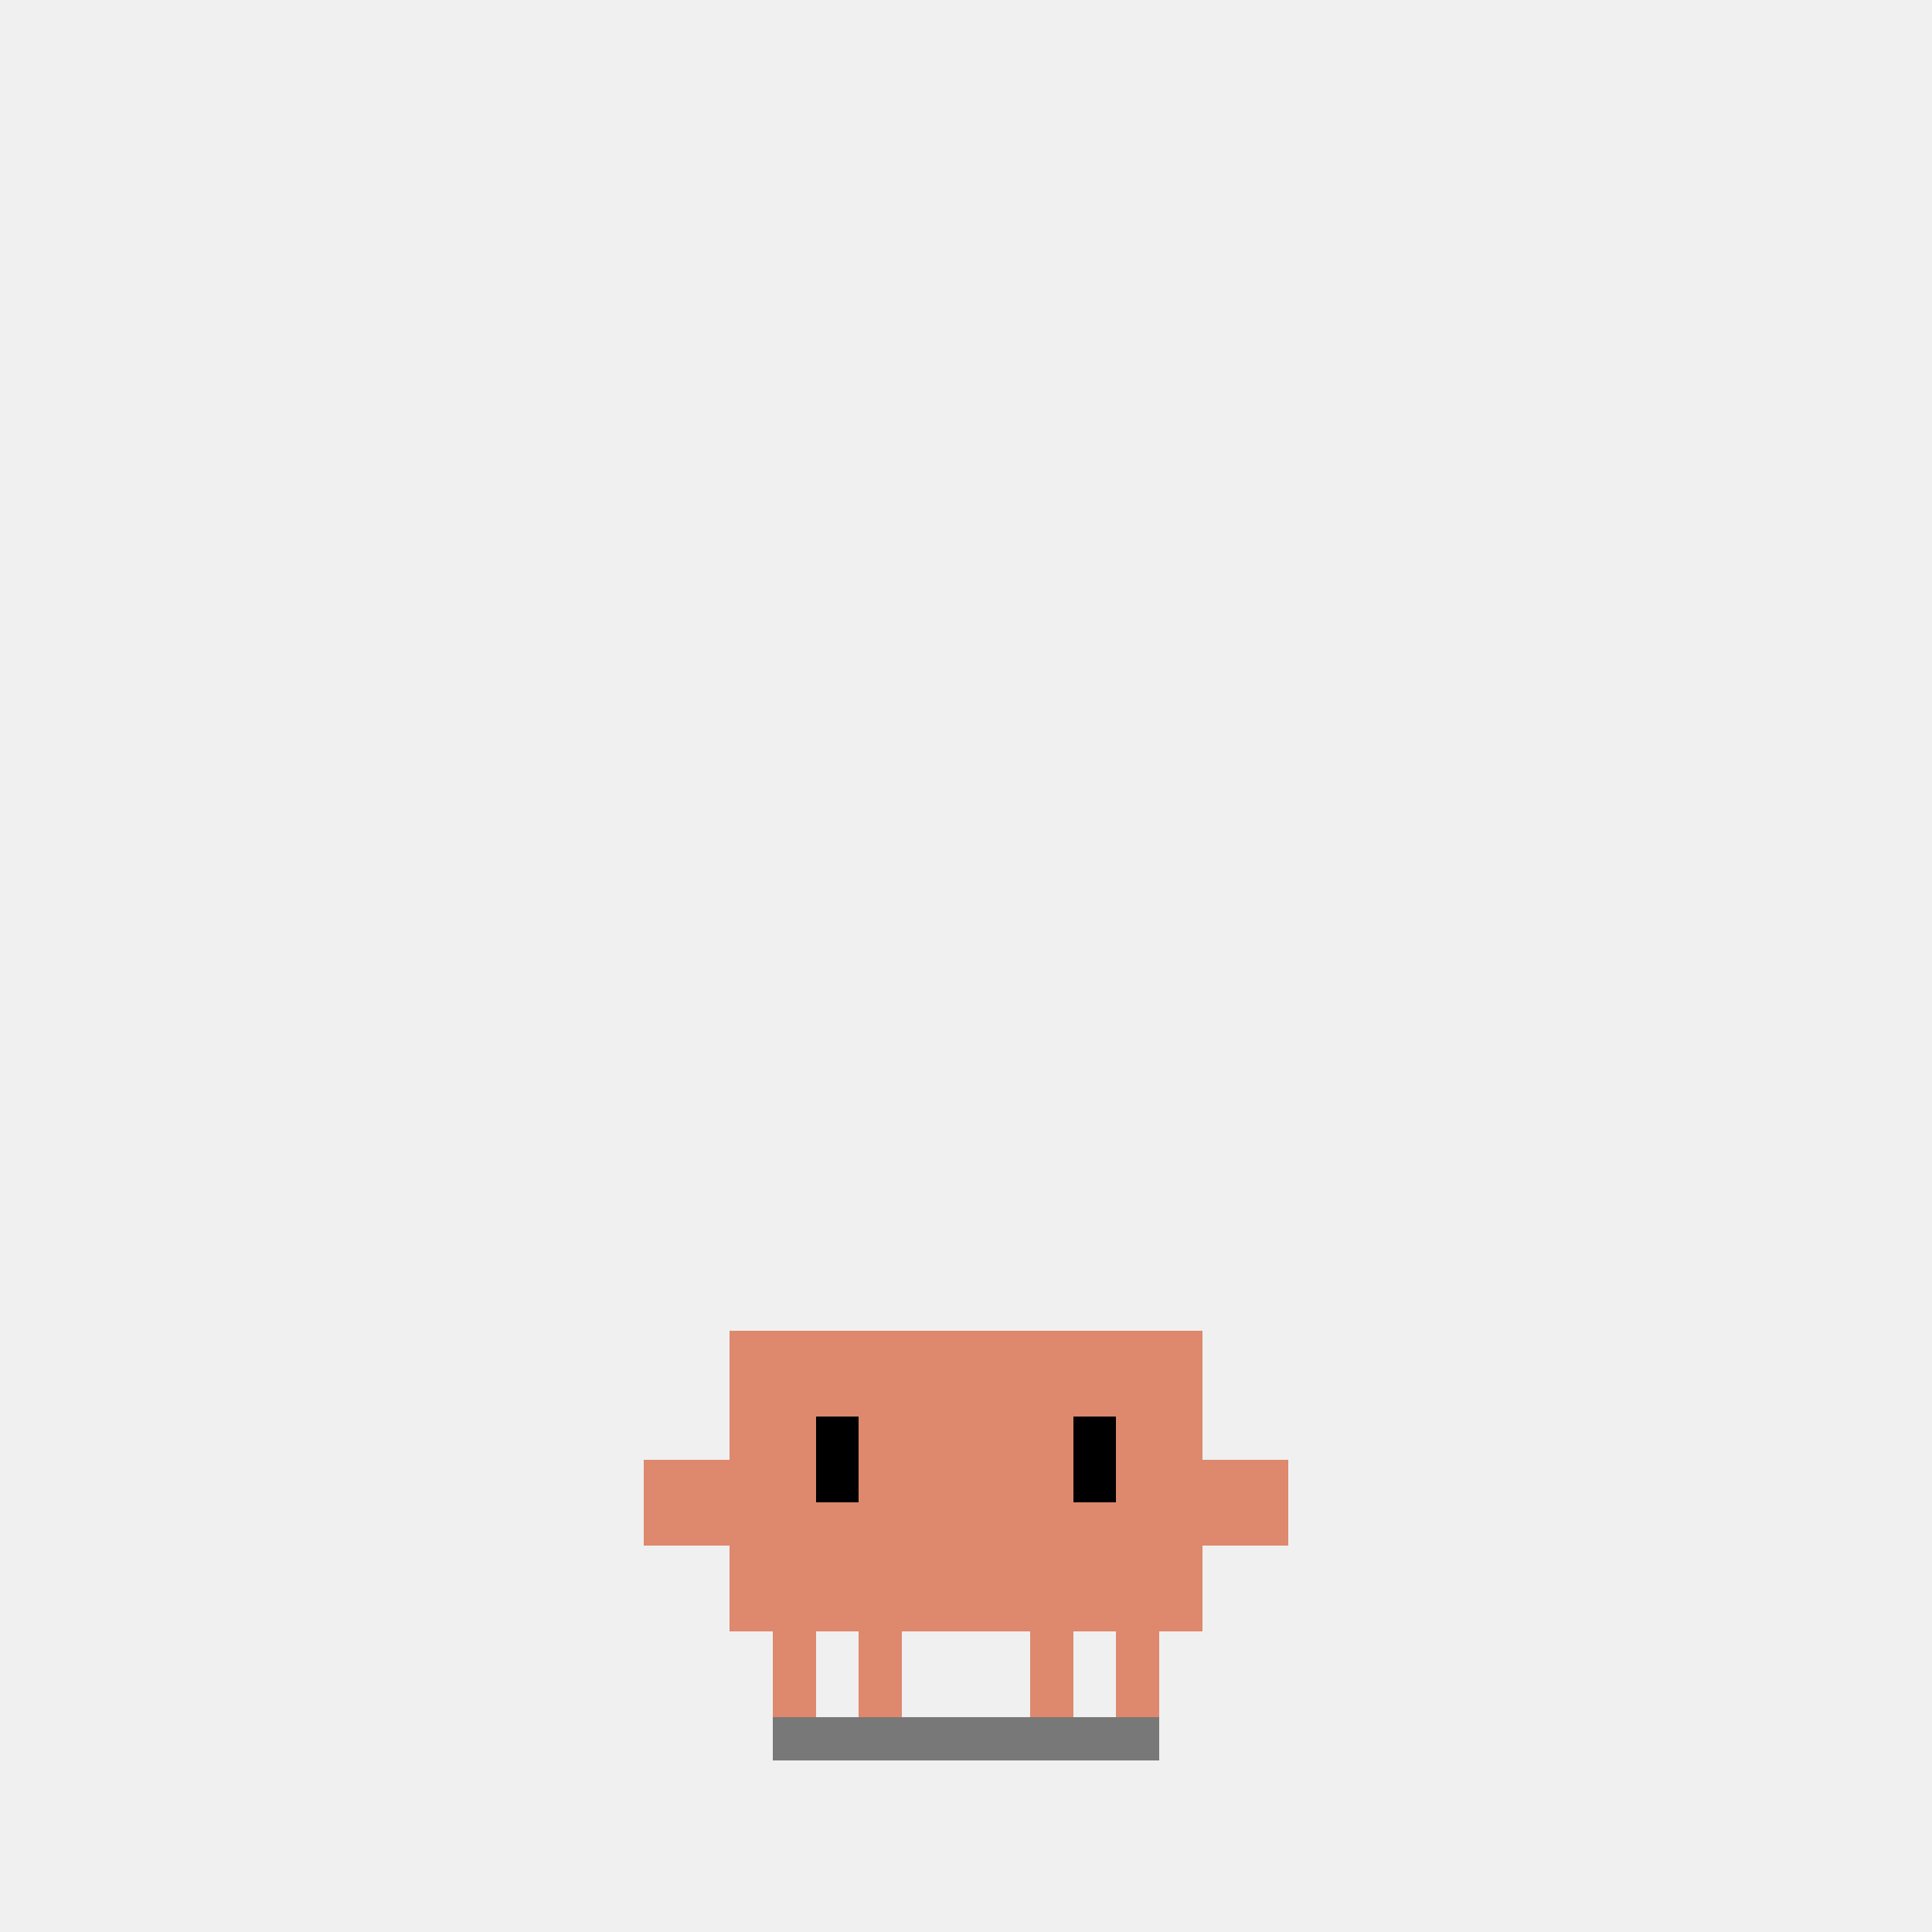
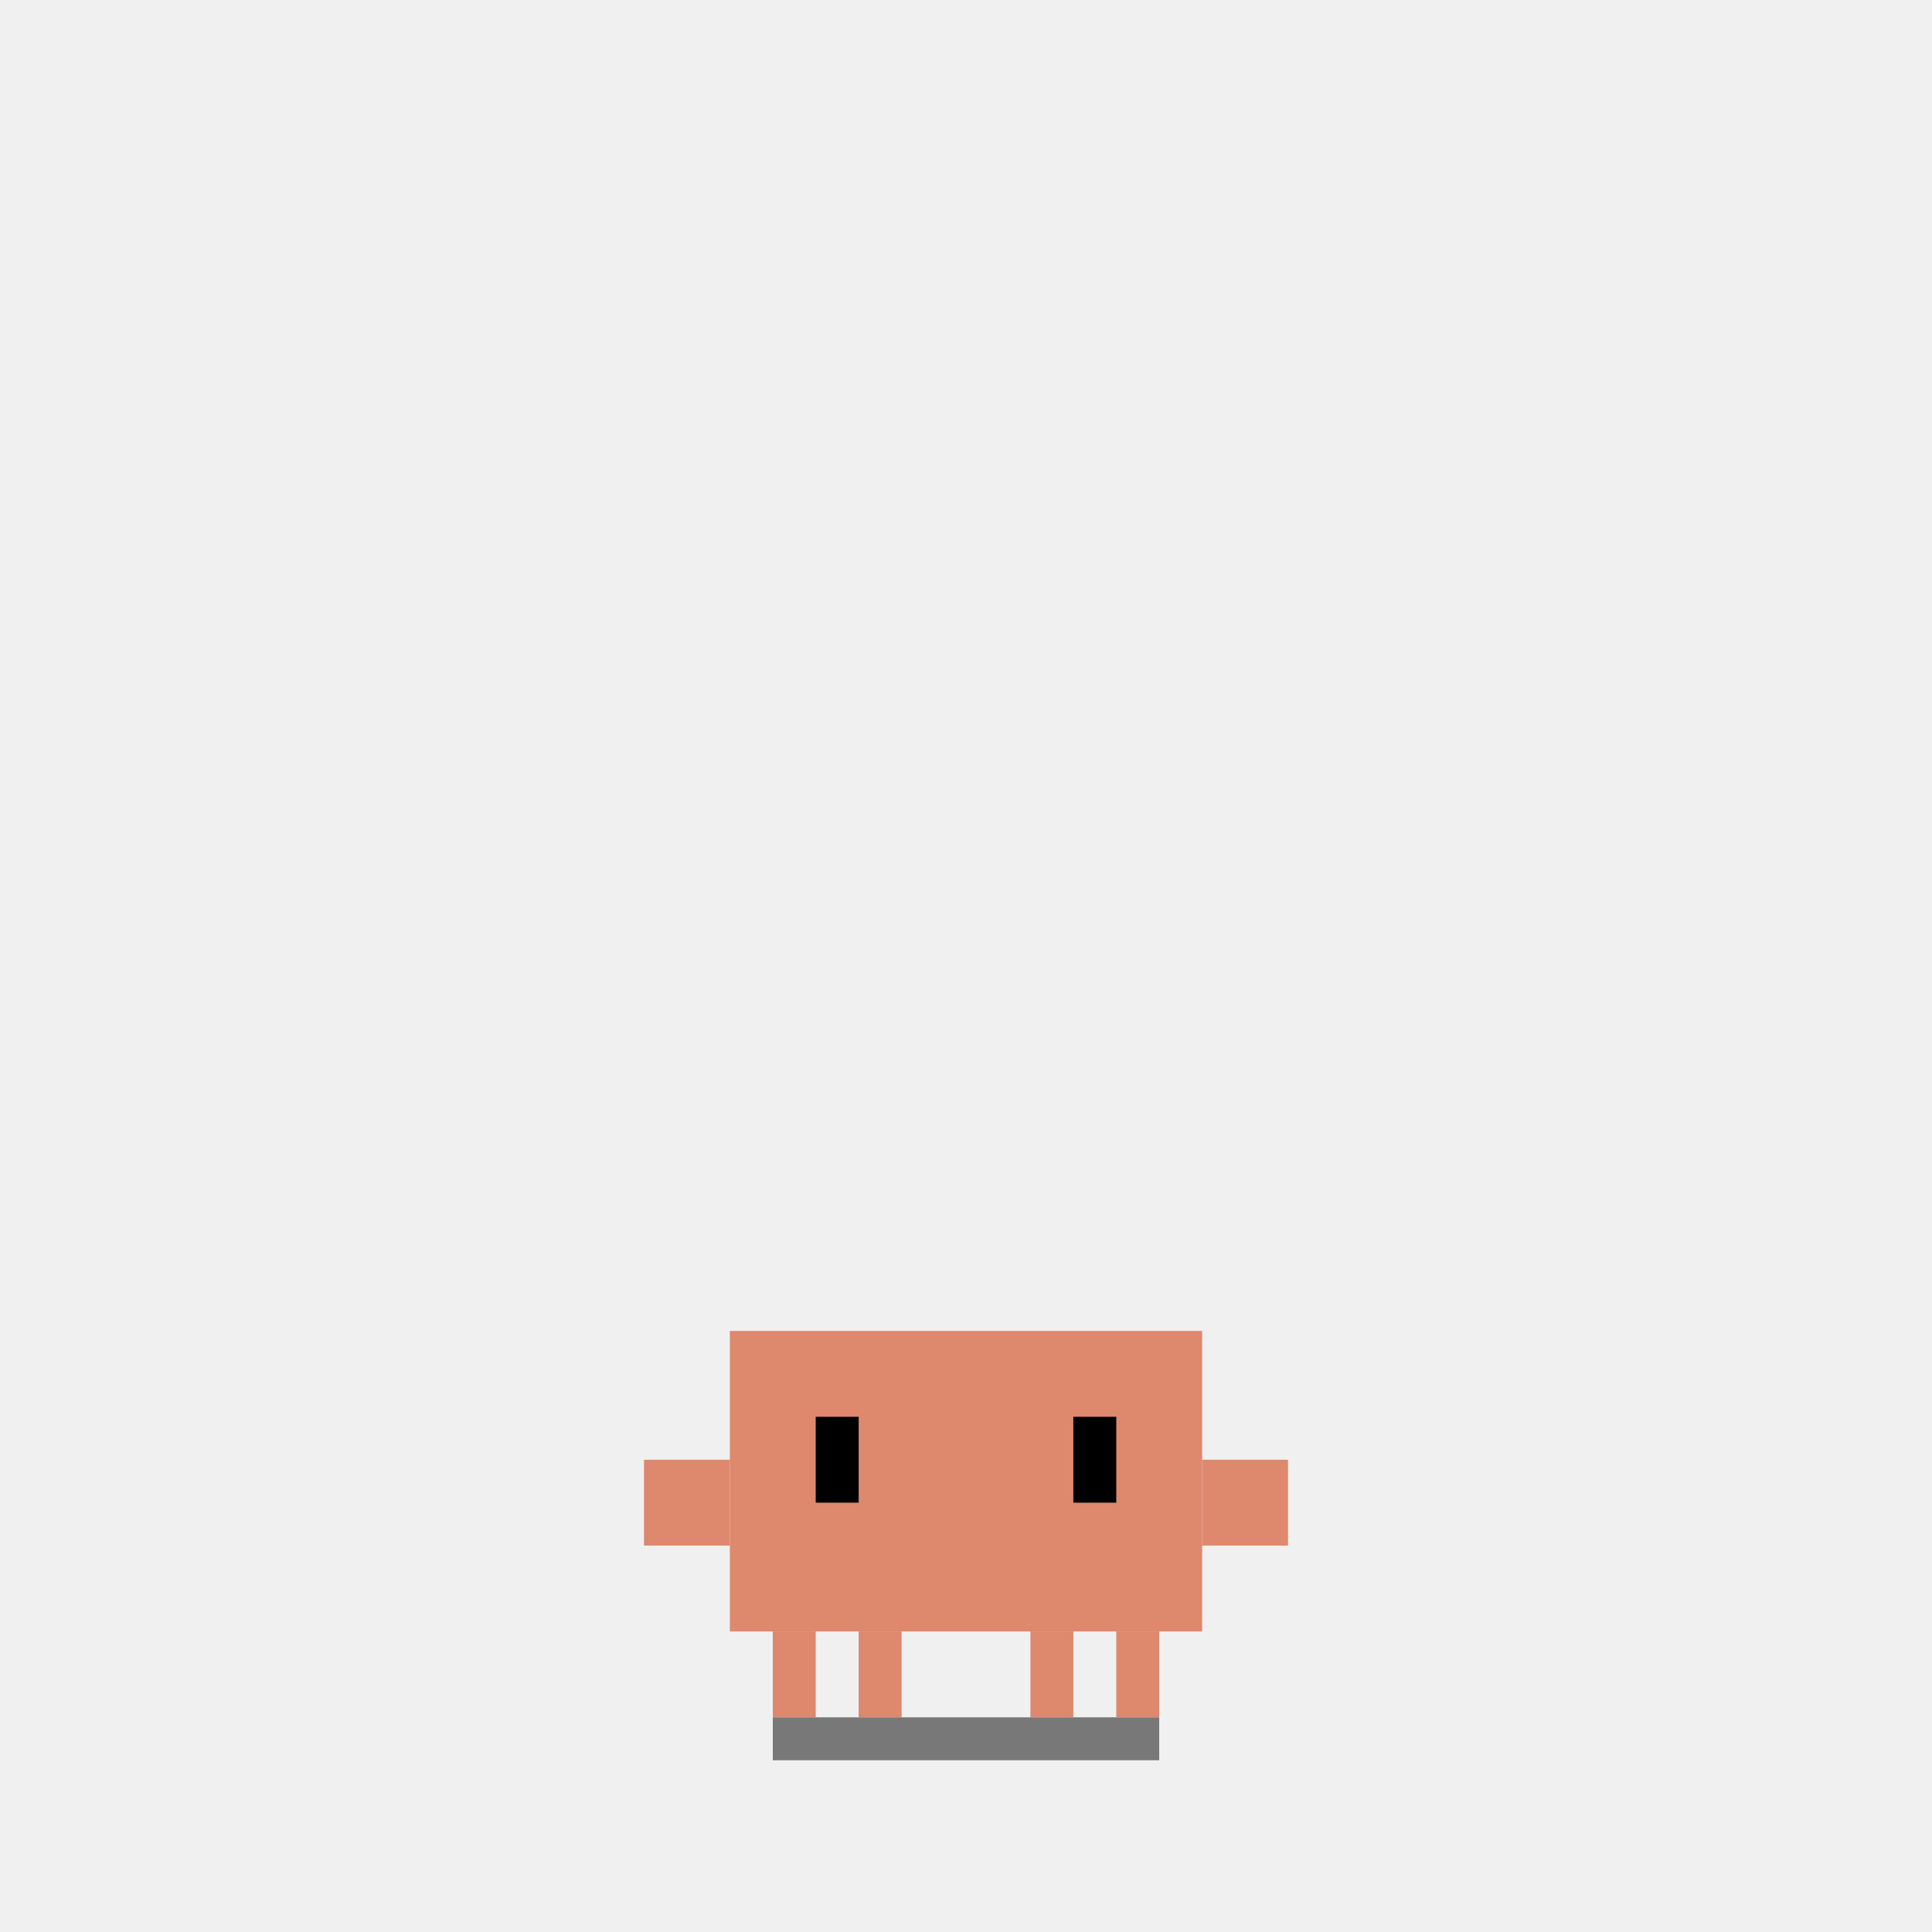
- <svg xmlns="http://www.w3.org/2000/svg" viewBox="-15 -25 45 45" width="500" height="500" shape-rendering="crispEdges">
+ <svg xmlns="http://www.w3.org/2000/svg" viewBox="-15 -25 45 45" width="500" height="500">
  <defs>
    <style>
-       * { shape-rendering: crispEdges; }
- 
      #ground-shadow {
        transform-box: view-box;
        transform-origin: 7.5px 15.5px;
-         animation: shadow-think 8s infinite ease-in-out;
+         animation: shadow-think 12s infinite ease-in-out;
      }

      .body-breathe {
        transform-box: view-box;
        transform-origin: 7.5px 13px;
-         animation: body-breathe 8s infinite ease-in-out;
+         animation: body-breathe 12s infinite ease-in-out;
      }

      .body-attend {
        transform-box: view-box;
        transform-origin: 7.5px 13px;
-         animation: body-attend 8s infinite ease-in-out;
+         animation: body-attend 12s infinite ease-in-out;
      }

      .arm-left,
      .arm-right,
      .leg-left-inner,
      .leg-left-outer,
      .leg-right-inner,
      .leg-right-outer {
        transform-box: fill-box;
        transform-origin: 50% 0%;
      }

      .arm-left {
        transform-origin: 100% 0%;
-         animation: arm-left-think 8s infinite ease-in-out;
+         animation: arm-left-think 12s infinite ease-in-out;
      }
      .arm-right {
        transform-origin: 0% 0%;
-         animation: arm-right-think 8s infinite ease-in-out;
-       }
-       .leg-right-inner { animation: leg-right-inner-think 8s infinite ease-in-out; }
-       .leg-right-outer { animation: leg-right-outer-think 8s infinite ease-in-out; }
-       .leg-left-inner  { animation: leg-left-inner-think  8s infinite ease-in-out; }
-       .leg-left-outer  { animation: leg-left-outer-think  8s infinite ease-in-out; }
+         animation: arm-right-think 12s infinite ease-in-out;
+       }
+       .leg-right-inner { animation: leg-right-inner-think 12s infinite ease-in-out; }
+       .leg-right-outer { animation: leg-right-outer-think 12s infinite ease-in-out; }
+       .leg-left-inner  { animation: leg-left-inner-think  12s infinite ease-in-out; }
+       .leg-left-outer  { animation: leg-left-outer-think  12s infinite ease-in-out; }

      .eyes {
        transform-box: view-box;
        transform-origin: 7.5px 9px;
-         animation: eyes-think 8s infinite ease-in-out;
-       }
- 
-       .eyes-rect  { animation: eyes-rect-vis  8s infinite step-end; }
-       .eyes-smile { opacity: 0; animation: eyes-smile-vis 8s infinite step-end; }
+         animation: eyes-think 12s infinite ease-in-out;
+       }
+ 
+       .eyes-rect  { animation: eyes-rect-vis  12s infinite step-end; }
+       .eyes-smile { opacity: 0; animation: eyes-smile-vis 12s infinite step-end; }

      .left-bubble,
      .right-bubble {
        transform-box: fill-box;
        transform-origin: 50% 100%;
        opacity: 0;
      }
-       .left-bubble  { animation: left-bubble-life 8s infinite ease-in-out; }
-       .right-bubble { animation: right-bubble-life 8s infinite ease-in-out; }
+       .left-bubble  { animation: left-bubble-life 12s infinite ease-in-out; }
+       .right-bubble { animation: right-bubble-life 12s infinite ease-in-out; }

      .dot { opacity: 0; }
-       .left-bubble  .dot1 { animation: left-dot-1  8s infinite step-end; }
-       .left-bubble  .dot2 { animation: left-dot-2  8s infinite step-end; }
-       .left-bubble  .dot3 { animation: left-dot-3  8s infinite step-end; }
-       .right-bubble .dot1 { animation: right-dot-1 8s infinite step-end; }
-       .right-bubble .dot2 { animation: right-dot-2 8s infinite step-end; }
-       .right-bubble .dot3 { animation: right-dot-3 8s infinite step-end; }
+       .left-bubble  .dot1 { animation: left-dot-1  12s infinite step-end; }
+       .left-bubble  .dot2 { animation: left-dot-2  12s infinite step-end; }
+       .left-bubble  .dot3 { animation: left-dot-3  12s infinite step-end; }
+       .right-bubble .dot1 { animation: right-dot-1 12s infinite step-end; }
+       .right-bubble .dot2 { animation: right-dot-2 12s infinite step-end; }
+       .right-bubble .dot3 { animation: right-dot-3 12s infinite step-end; }
+ 
+       .bubble-flow {
+         opacity: 0;
+       }
+       .left-bubble  .flow1 { animation: left-flow-1  12s infinite step-end; }
+       .left-bubble  .flow2 { animation: left-flow-2  12s infinite step-end; }
+       .left-bubble  .flow3 { animation: left-flow-3  12s infinite step-end; }
+       .right-bubble .flow1 { animation: right-flow-1 12s infinite step-end; }
+       .right-bubble .flow2 { animation: right-flow-2 12s infinite step-end; }
+       .right-bubble .flow3 { animation: right-flow-3 12s infinite step-end; }

      .left-spark,
      .right-spark {
        transform-box: fill-box;
        transform-origin: 50% 50%;
        opacity: 0;
      }
-       .left-spark  { animation: left-spark-bling  8s infinite ease-out; }
-       .right-spark { animation: right-spark-bling 8s infinite ease-out; }
+       .left-spark  { animation: left-spark-bling  12s infinite ease-out; }
+       .right-spark { animation: right-spark-bling 12s infinite ease-out; }

      @keyframes shadow-think {
-         0%, 3%, 39%, 98%, 100%      { opacity: 0.5; transform: translateX(0) scaleX(1); }
-         13%, 33%                    { opacity: 0.4; transform: translateX(-0.28px) scaleX(0.9); }
-         52%, 94%                    { opacity: 0.4; transform: translateX(0.28px) scaleX(0.9); }
+         0%, 3%, 52%, 99%, 100%      { opacity: 0.5; transform: translateX(0) scaleX(1); }
+         15%, 43%                    { opacity: 0.4; transform: translateX(-0.28px) scaleX(0.9); }
+         70%, 96%                    { opacity: 0.4; transform: translateX(0.28px) scaleX(0.9); }
      }

      @keyframes body-breathe {
-         0%, 3%, 39%, 98%, 100%      { transform: scale(1, 1) translateY(0); }
-         13%, 29%, 52%, 72%, 90%     { transform: scale(1.006, 0.994) translateY(0.08px); }
-         22%, 33%, 64%, 76%, 94%     { transform: scale(1.014, 0.986) translateY(0.18px); }
-         40%                         { transform: scale(0.996, 1.004) translateY(-0.08px); }
+         0%, 3%, 52%, 99%, 100%      { transform: scale(1, 1) translateY(0); }
+         15%, 29%, 43%, 70%, 84%, 96% { transform: scale(1.006, 0.994) translateY(0.08px); }
+         22%, 36%, 64%, 78%, 90%     { transform: scale(1.014, 0.986) translateY(0.18px); }
+         54%                         { transform: scale(0.996, 1.004) translateY(-0.08px); }
      }

      @keyframes body-attend {
-         0%, 3%, 39%, 98%, 100%      { transform: translate(0, 0) rotate(0deg); }
-         8%                          { transform: translate(-0.3px, 0.08px) rotate(-1.6deg); }
+         0%, 3%, 52%, 99%, 100%      { transform: translate(0, 0) rotate(0deg); }
+         7%                          { transform: translate(-0.3px, 0.08px) rotate(-1.6deg); }
        15%                         { transform: translate(-0.48px, 0.14px) rotate(-2.6deg); }
-         24%                         { transform: translate(-0.42px, 0.1px) rotate(-2.1deg); }
-         30%                         { transform: translate(-0.4px, 0.08px) rotate(-2.0deg); }
-         34%                         { transform: translate(-0.25px, 0.04px) rotate(-1deg); }
-         37%                         { transform: translate(-0.05px, 0) rotate(-0.2deg); }
-         40%                         { transform: translate(0, 0.08px) rotate(0deg); }
-         42%                         { transform: translate(0.3px, 0.08px) rotate(1.6deg); }
-         52%                         { transform: translate(0.48px, 0.14px) rotate(2.6deg); }
-         70%                         { transform: translate(0.45px, 0.1px) rotate(2.3deg); }
-         80%                         { transform: translate(0.42px, 0.08px) rotate(2.0deg); }
-         94%                         { transform: translate(0.22px, 0.04px) rotate(0.9deg); }
-         97%                         { transform: translate(0.05px, 0) rotate(0.2deg); }
+         30%                         { transform: translate(-0.45px, 0.1px) rotate(-2.3deg); }
+         42%                         { transform: translate(-0.4px, 0.08px) rotate(-2.0deg); }
+         49%                         { transform: translate(-0.2px, 0.04px) rotate(-0.8deg); }
+         51%                         { transform: translate(-0.05px, 0) rotate(-0.2deg); }
+         54%                         { transform: translate(0, 0.08px) rotate(0deg); }
+         58%                         { transform: translate(0.3px, 0.08px) rotate(1.6deg); }
+         70%                         { transform: translate(0.48px, 0.14px) rotate(2.6deg); }
+         84%                         { transform: translate(0.45px, 0.1px) rotate(2.3deg); }
+         96%                         { transform: translate(0.32px, 0.06px) rotate(1.4deg); }
+         98%                         { transform: translate(0.05px, 0) rotate(0.2deg); }
      }

      /*
        v23 chin-rest arm: noticeable lift instead of v22's
        invisible +22deg / -1px microtilt. Same-side arm
        rotates ~52deg + translate so the hand physically
        reaches the cheek line.
      */
      /*
        v23 arm: per Lu's call, restored verbatim from v22.
        v22's micro-tilt feels "still" but does not stutter.
        The other v23 changes (bubble chain / smile eyes /
        sparkle / timing) are kept on top.
      */
      @keyframes arm-left-think {
-         0%, 3%, 39%, 98%, 100%      { transform: translate(0, 0) rotate(0deg); }
-         8%                          { transform: translate(0.18px, -0.7px) rotate(14deg); }
-         15%, 34%                    { transform: translate(0.35px, -1.05px) rotate(22deg); }
-         24%                         { transform: translate(0.28px, -0.92px) rotate(26deg); }
-         42%, 94%                    { transform: translate(-0.08px, 0.45px) rotate(0deg); }
-         70%                         { transform: translate(-0.12px, 0.55px) rotate(0deg); }
+         0%, 3%, 52%, 99%, 100%      { transform: translate(0, 0) rotate(0deg); }
+         7%                          { transform: translate(0.18px, -0.7px) rotate(14deg); }
+         15%, 49%                    { transform: translate(0.35px, -1.05px) rotate(22deg); }
+         30%                         { transform: translate(0.28px, -0.92px) rotate(26deg); }
+         58%, 96%                    { transform: translate(-0.08px, 0.45px) rotate(0deg); }
+         84%                         { transform: translate(-0.12px, 0.55px) rotate(0deg); }
      }
      @keyframes arm-right-think {
-         0%, 3%, 39%, 98%, 100%      { transform: translate(0, 0) rotate(0deg); }
-         8%, 34%                     { transform: translate(0.08px, 0.45px) rotate(0deg); }
-         20%                         { transform: translate(0.12px, 0.55px) rotate(0deg); }
-         42%                         { transform: translate(-0.18px, -0.7px) rotate(-14deg); }
-         52%, 94%                    { transform: translate(-0.35px, -1.05px) rotate(-22deg); }
-         70%                         { transform: translate(-0.28px, -0.92px) rotate(-26deg); }
+         0%, 3%, 52%, 99%, 100%      { transform: translate(0, 0) rotate(0deg); }
+         7%, 49%                     { transform: translate(0.08px, 0.45px) rotate(0deg); }
+         30%                         { transform: translate(0.12px, 0.55px) rotate(0deg); }
+         58%                         { transform: translate(-0.18px, -0.7px) rotate(-14deg); }
+         70%, 96%                    { transform: translate(-0.35px, -1.05px) rotate(-22deg); }
+         84%                         { transform: translate(-0.28px, -0.92px) rotate(-26deg); }
      }

      @keyframes leg-right-inner-think {
        0%, 3%, 39%, 98%, 100%      { transform: rotate(0deg) translateY(0); }
        8%, 34%                     { transform: rotate(7deg) translateY(-0.12px); }
        20%                         { transform: rotate(9deg) translateY(-0.2px); }
        42%, 94%                    { transform: rotate(-4deg) translateY(-0.08px); }
        70%                         { transform: rotate(-5deg) translateY(-0.14px); }
      }
      @keyframes leg-right-outer-think {
        0%, 3%, 39%, 98%, 100%      { transform: rotate(0deg) translateY(0); }
        8%, 34%                     { transform: rotate(10deg) translateY(-0.18px); }
        20%                         { transform: rotate(12deg) translateY(-0.26px); }
        42%, 94%                    { transform: rotate(-5deg) translateY(-0.1px); }
        70%                         { transform: rotate(-6deg) translateY(-0.16px); }
      }
      @keyframes leg-left-inner-think {
        0%, 3%, 39%, 98%, 100%      { transform: rotate(0deg) translateY(0); }
        8%, 34%                     { transform: rotate(4deg) translateY(-0.08px); }
        20%                         { transform: rotate(5deg) translateY(-0.14px); }
        42%, 94%                    { transform: rotate(-7deg) translateY(-0.12px); }
        70%                         { transform: rotate(-9deg) translateY(-0.2px); }
      }
      @keyframes leg-left-outer-think {
        0%, 3%, 39%, 98%, 100%      { transform: rotate(0deg) translateY(0); }
        8%, 34%                     { transform: rotate(5deg) translateY(-0.1px); }
        20%                         { transform: rotate(6deg) translateY(-0.16px); }
        42%, 94%                    { transform: rotate(-10deg) translateY(-0.18px); }
        70%                         { transform: rotate(-12deg) translateY(-0.26px); }
      }

      /*
        v23 eyes: thinking squint + blink-cover swap to ^^ smile
-         at 26%/33% (left) and 69%/83% (right).
+         at 43%/48% (left) and 92%/97% (right).
        scaleY(0.85) during thinking = subtle squint.
        scaleY(0.12) at swap = full blink that hides the
        rect-&gt;smile / smile-&gt;rect transition.
      */
      @keyframes eyes-think {
-         0%, 3%, 39%, 98%, 100%      { transform: translate(0, 0) scaleY(1); }
+         0%, 3%, 52%, 99%, 100%      { transform: translate(0, 0) scaleY(1); }
        5%                          { transform: translate(-0.3px, -0.5px) scaleY(0.95); }
-         10%, 22%                    { transform: translate(-0.45px, -0.78px) scaleY(0.85); }
-         24%                         { transform: translate(-0.45px, -0.78px) scaleY(0.85); }
-         26%                         { transform: translate(-0.45px, -0.78px) scaleY(0.12); }
-         28%, 32%                    { transform: translate(-0.45px, -0.78px) scaleY(1); }
-         33%                         { transform: translate(-0.45px, -0.78px) scaleY(0.12); }
-         35%                         { transform: translate(-0.3px, -0.5px) scaleY(0.95); }
-         37%                         { transform: translate(-0.05px, -0.05px) scaleY(1); }
-         40%                         { transform: translate(0, 0) scaleY(0.18); }
-         40.5%                       { transform: translate(0.3px, -0.5px) scaleY(0.95); }
-         45%, 64%                    { transform: translate(0.45px, -0.78px) scaleY(0.85); }
-         66%                         { transform: translate(0.45px, -0.78px) scaleY(0.85); }
-         69%                         { transform: translate(0.45px, -0.78px) scaleY(0.12); }
-         71%, 82%                    { transform: translate(0.45px, -0.78px) scaleY(1); }
-         83%                         { transform: translate(0.45px, -0.78px) scaleY(0.12); }
-         85%, 94%                    { transform: translate(0.45px, -0.78px) scaleY(0.85); }
-         96%                         { transform: translate(0.2px, -0.4px) scaleY(0.95); }
+         9%, 42%                     { transform: translate(-0.45px, -0.78px) scaleY(0.85); }
+         43%                         { transform: translate(-0.45px, -0.78px) scaleY(0.12); }
+         44%, 47%                    { transform: translate(-0.45px, -0.78px) scaleY(1); }
+         48%                         { transform: translate(-0.45px, -0.78px) scaleY(0.12); }
+         50%                         { transform: translate(-0.15px, -0.25px) scaleY(0.95); }
+         54%                         { transform: translate(0, 0) scaleY(0.18); }
+         55%                         { transform: translate(0.3px, -0.5px) scaleY(0.95); }
+         59%, 88%                    { transform: translate(0.45px, -0.78px) scaleY(0.85); }
+         92%                         { transform: translate(0.45px, -0.78px) scaleY(0.12); }
+         93%, 96%                    { transform: translate(0.45px, -0.78px) scaleY(1); }
+         97%                         { transform: translate(0.45px, -0.78px) scaleY(0.12); }
+         98%                         { transform: translate(0.2px, -0.4px) scaleY(0.95); }
        100%                        { transform: translate(0, 0) scaleY(1); }
      }

      @keyframes eyes-rect-vis {
        0%   { opacity: 1; }
-         26%  { opacity: 0; }
-         33%  { opacity: 1; }
-         69%  { opacity: 0; }
-         83%  { opacity: 1; }
+         43%  { opacity: 0; }
+         48%  { opacity: 1; }
+         92%  { opacity: 0; }
+         97%  { opacity: 1; }
      }
      @keyframes eyes-smile-vis {
        0%   { opacity: 0; }
-         26%  { opacity: 1; }
-         33%  { opacity: 0; }
-         69%  { opacity: 1; }
-         83%  { opacity: 0; }
+         43%  { opacity: 1; }
+         48%  { opacity: 0; }
+         92%  { opacity: 1; }
+         97%  { opacity: 0; }
      }

      @keyframes left-bubble-life {
        0%, 3%    { opacity: 0; transform: translate(-0.2px, 0.7px) scale(0.82); }
        5%        { opacity: 0.75; transform: translate(-0.1px, 0.25px) scale(0.94); }
-         8%        { opacity: 1; transform: translate(0, 0) scale(1.04); }
-         12%, 25%  { opacity: 1; transform: translate(0, 0) scale(1); }
-         28%       { opacity: 1; transform: translate(0, -0.2px) scale(1.02); }
-         31%       { opacity: 1; transform: translate(0, -0.18px) scale(1.01); }
-         34%       { opacity: 1; transform: translate(0, 0) scale(1); }
-         38%       { opacity: 0; transform: translate(0, 0.65px) scale(0.9); }
-         39%, 100% { opacity: 0; transform: translate(0, 0.65px) scale(0.9); }
+         7%        { opacity: 1; transform: translate(0, 0) scale(1.04); }
+         10%, 43%  { opacity: 1; transform: translate(0, 0) scale(1); }
+         46%       { opacity: 1; transform: translate(0, -0.2px) scale(1.02); }
+         48%       { opacity: 1; transform: translate(0, -0.18px) scale(1.01); }
+         49%       { opacity: 1; transform: translate(0, 0) scale(1); }
+         52%       { opacity: 0; transform: translate(0, 0.65px) scale(0.9); }
+         53%, 100% { opacity: 0; transform: translate(0, 0.65px) scale(0.9); }
      }

      @keyframes right-bubble-life {
-         0%, 39%        { opacity: 0; transform: translate(0.2px, 0.7px) scale(0.82); }
-         40%            { opacity: 0.75; transform: translate(0.1px, 0.25px) scale(0.94); }
-         42%            { opacity: 1; transform: translate(0, 0) scale(1.04); }
-         46%, 64%       { opacity: 1; transform: translate(0, 0) scale(1); }
-         70%            { opacity: 1; transform: translate(0, -0.2px) scale(1.02); }
-         80%            { opacity: 1; transform: translate(0, -0.18px) scale(1.01); }
-         86%            { opacity: 1; transform: translate(0, 0) scale(1); }
-         90%            { opacity: 1; transform: translate(0, -0.15px) scale(1); }
-         94%            { opacity: 1; transform: translate(0, 0) scale(1); }
-         98%            { opacity: 0; transform: translate(0, 0.65px) scale(0.9); }
-         99%, 100%      { opacity: 0; transform: translate(0, 0.65px) scale(0.9); }
+         0%, 53%        { opacity: 0; transform: translate(0.2px, 0.7px) scale(0.82); }
+         54%            { opacity: 0.75; transform: translate(0.1px, 0.25px) scale(0.94); }
+         58%            { opacity: 1; transform: translate(0, 0) scale(1.04); }
+         61%, 92%       { opacity: 1; transform: translate(0, 0) scale(1); }
+         94%            { opacity: 1; transform: translate(0, -0.2px) scale(1.02); }
+         96%            { opacity: 1; transform: translate(0, -0.18px) scale(1.01); }
+         97%            { opacity: 1; transform: translate(0, 0) scale(1); }
+         99%            { opacity: 0; transform: translate(0, 0.65px) scale(0.9); }
+         100%           { opacity: 0; transform: translate(0, 0.65px) scale(0.9); }
      }

      @keyframes left-dot-1 {
-         0%, 8.49%, 15.49%, 16.49%, 23.99%, 24.99%, 34%, 100% { opacity: 0; }
-         8.5%, 15.48%, 16.5%, 23.98%, 25%, 33.99%             { opacity: 1; }
+         0%, 7.99%, 17.99%, 19.99%, 29.99%, 31.99%, 48.99%, 100% { opacity: 0; }
+         8%, 17.98%, 20%, 29.98%, 32%, 48.98%                    { opacity: 1; }
      }
      @keyframes left-dot-2 {
-         0%, 10.99%, 15.49%, 18.99%, 23.99%, 27.49%, 34%, 100% { opacity: 0; }
-         11%, 15.48%, 19%, 23.98%, 27.5%, 33.99%               { opacity: 1; }
+         0%, 11.99%, 17.99%, 23.99%, 29.99%, 35.99%, 48.99%, 100% { opacity: 0; }
+         12%, 17.98%, 24%, 29.98%, 36%, 48.98%                    { opacity: 1; }
      }
      @keyframes left-dot-3 {
-         0%, 13.49%, 15.49%, 21.49%, 23.99%, 30.49%, 34%, 100% { opacity: 0; }
-         13.5%, 15.48%, 21.5%, 23.98%, 30.5%, 33.99%           { opacity: 1; }
+         0%, 15.99%, 17.99%, 27.99%, 29.99%, 39.99%, 48.99%, 100% { opacity: 0; }
+         16%, 17.98%, 28%, 29.98%, 40%, 48.98%                    { opacity: 1; }
      }
      @keyframes right-dot-1 {
-         0%, 41.99%, 50.49%, 51.49%, 59.99%, 60.99%, 94.01%, 100% { opacity: 0; }
-         42%, 50.48%, 51.5%, 59.98%, 61%, 94%                     { opacity: 1; }
+         0%, 58.99%, 68.99%, 70.99%, 80.99%, 82.99%, 98.49%, 100% { opacity: 0; }
+         59%, 68.98%, 71%, 80.98%, 83%, 98.48%                    { opacity: 1; }
      }
      @keyframes right-dot-2 {
-         0%, 44.99%, 50.49%, 54.49%, 59.99%, 63.99%, 94.01%, 100% { opacity: 0; }
-         45%, 50.48%, 54.5%, 59.98%, 64%, 94%                     { opacity: 1; }
+         0%, 62.99%, 68.99%, 74.99%, 80.99%, 86.99%, 98.49%, 100% { opacity: 0; }
+         63%, 68.98%, 75%, 80.98%, 87%, 98.48%                    { opacity: 1; }
      }
      @keyframes right-dot-3 {
-         0%, 47.99%, 50.49%, 57.49%, 59.99%, 66.99%, 94.01%, 100% { opacity: 0; }
-         48%, 50.48%, 57.5%, 59.98%, 67%, 94%                     { opacity: 1; }
+         0%, 66.99%, 68.99%, 78.99%, 80.99%, 90.99%, 98.49%, 100% { opacity: 0; }
+         67%, 68.98%, 79%, 80.98%, 91%, 98.48%                    { opacity: 1; }
+       }
+ 
+       @keyframes left-flow-1 {
+         0%, 8.99%, 13.99%, 20.99%, 25.99%, 32.99%, 37.99%, 48.99%, 100% { opacity: 0; transform: translate(0, 0); }
+         9%, 11.99%, 21%, 23.99%, 33%, 35.99%                            { opacity: 0.85; transform: translate(0, 0); }
+         12%, 13.98%, 24%, 25.98%, 36%, 37.98%                            { opacity: 0.6; transform: translate(0, 1px); }
+       }
+       @keyframes left-flow-2 {
+         0%, 11.99%, 16.99%, 23.99%, 28.99%, 35.99%, 40.99%, 48.99%, 100% { opacity: 0; transform: translate(0, 0); }
+         12%, 14.99%, 24%, 26.99%, 36%, 38.99%                            { opacity: 0.78; transform: translate(0, 0); }
+         15%, 16.98%, 27%, 28.98%, 39%, 40.98%                            { opacity: 0.55; transform: translate(1px, 0); }
+       }
+       @keyframes left-flow-3 {
+         0%, 14.99%, 19.99%, 26.99%, 31.99%, 38.99%, 43.99%, 48.99%, 100% { opacity: 0; transform: translate(0, 0); }
+         15%, 17.99%, 27%, 29.99%, 39%, 41.99%                            { opacity: 0.68; transform: translate(0, 0); }
+         18%, 19.98%, 30%, 31.98%, 42%, 43.98%                            { opacity: 0.48; transform: translate(0, 1px); }
+       }
+       @keyframes right-flow-1 {
+         0%, 59.99%, 64.99%, 71.99%, 76.99%, 83.99%, 88.99%, 98.49%, 100% { opacity: 0; transform: translate(0, 0); }
+         60%, 62.99%, 72%, 74.99%, 84%, 86.99%                            { opacity: 0.85; transform: translate(0, 0); }
+         63%, 64.98%, 75%, 76.98%, 87%, 88.98%                            { opacity: 0.6; transform: translate(0, 1px); }
+       }
+       @keyframes right-flow-2 {
+         0%, 62.99%, 67.99%, 74.99%, 79.99%, 86.99%, 91.99%, 98.49%, 100% { opacity: 0; transform: translate(0, 0); }
+         63%, 65.99%, 75%, 77.99%, 87%, 89.99%                            { opacity: 0.78; transform: translate(0, 0); }
+         66%, 67.98%, 78%, 79.98%, 90%, 91.98%                            { opacity: 0.55; transform: translate(-1px, 0); }
+       }
+       @keyframes right-flow-3 {
+         0%, 65.99%, 70.99%, 77.99%, 82.99%, 89.99%, 94.99%, 98.49%, 100% { opacity: 0; transform: translate(0, 0); }
+         66%, 68.99%, 78%, 80.99%, 90%, 92.99%                            { opacity: 0.68; transform: translate(0, 0); }
+         69%, 70.98%, 81%, 82.98%, 93%, 94.98%                            { opacity: 0.48; transform: translate(0, 1px); }
      }

      /*
        v23 sparkle bling: single emphatic flash at "got it"
        moment (left 28-32% / right 71-82%).
        scale + opacity pulse from technique 8.
      */
      @keyframes left-spark-bling {
-         0%, 25%, 33%, 100% { opacity: 0; transform: scale(0.4); }
-         26%                { opacity: 0; transform: scale(0.5); }
-         28%                { opacity: 1; transform: scale(1.35); }
-         30%                { opacity: 1; transform: scale(1); }
-         32%                { opacity: 0.4; transform: scale(0.7); }
+         0%, 43%, 49%, 100% { opacity: 0; transform: scale(0.4); }
+         44%                { opacity: 0; transform: scale(0.5); }
+         45%                { opacity: 1; transform: scale(1.35); }
+         46.5%              { opacity: 1; transform: scale(1); }
+         48%                { opacity: 0.4; transform: scale(0.7); }
      }
      @keyframes right-spark-bling {
-         0%, 67%, 84%, 100% { opacity: 0; transform: scale(0.4); }
-         68%                { opacity: 0; transform: scale(0.5); }
-         71%                { opacity: 1; transform: scale(1.35); }
-         76%                { opacity: 1; transform: scale(1); }
-         82%                { opacity: 0.4; transform: scale(0.7); }
+         0%, 91%, 97%, 100% { opacity: 0; transform: scale(0.4); }
+         92%                { opacity: 0; transform: scale(0.5); }
+         93%                { opacity: 1; transform: scale(1.35); }
+         94.5%              { opacity: 1; transform: scale(1); }
+         96%                { opacity: 0.4; transform: scale(0.7); }
      }
    </style>
  </defs>
  <rect id="ground-shadow" x="3" y="15" width="9" height="1" fill="#000000" opacity="0.5" />
  <g id="legs-static" fill="#DE886D">
    <rect id="outer-left-leg" x="3" y="13" width="1" height="2" />
    <rect id="inner-left-leg" x="5" y="13" width="1" height="2" />
    <rect id="inner-right-leg" x="9" y="13" width="1" height="2" />
    <rect id="outer-right-leg" x="11" y="13" width="1" height="2" />
  </g>
  <g id="master-group">
    <g class="body-breathe">
      <g id="clawd-body" class="body-attend">
        <g id="body-color-group" fill="#DE886D">
          <rect id="torso" x="2" y="6" width="11" height="7" />
          <rect class="arm-left" id="left-arm" x="0" y="9" width="2" height="2" />
          <rect class="arm-right" id="right-arm" x="13" y="9" width="2" height="2" />
        </g>
        <g class="eyes" id="eyes-color-group">
          <g class="eyes-rect" fill="#000000">
            <rect id="left-eye" x="4" y="8" width="1" height="2" />
            <rect id="right-eye" x="10" y="8" width="1" height="2" />
          </g>
          <g class="eyes-smile" fill="none" stroke="#000000" stroke-width="0.7" stroke-linecap="round" stroke-linejoin="round">
            <polyline points="3.5,9 4.5,8 5.5,9" />
            <polyline points="9.5,9 10.5,8 11.5,9" />
          </g>
        </g>
      </g>
    </g>
-     <g class="left-bubble" shape-rendering="crispEdges">
-       <path d="M-1 -4 H6 V-3 H7 V2 H6 V3 H-1 V2 H-2 V-3 H-1 Z" fill="#6EAFE0" />
-       <rect x="1" y="4" width="1" height="1" fill="#6EAFE0" />
-       <rect x="2" y="5.5" width="0.5" height="0.5" fill="#6EAFE0" />
-       <rect class="dot dot1" x="0" y="-1" width="1" height="1" fill="#1a1a1a" />
-       <rect class="dot dot2" x="2" y="-1" width="1" height="1" fill="#1a1a1a" />
-       <rect class="dot dot3" x="4" y="-1" width="1" height="1" fill="#1a1a1a" />
-     </g>
-     <g class="right-bubble" shape-rendering="crispEdges">
-       <path d="M9 -4 H16 V-3 H17 V2 H16 V3 H9 V2 H8 V-3 H9 Z" fill="#6EAFE0" />
-       <rect x="13" y="4" width="1" height="1" fill="#6EAFE0" />
-       <rect x="12.5" y="5.5" width="0.5" height="0.5" fill="#6EAFE0" />
-       <rect class="dot dot1" x="10" y="-1" width="1" height="1" fill="#1a1a1a" />
-       <rect class="dot dot2" x="12" y="-1" width="1" height="1" fill="#1a1a1a" />
-       <rect class="dot dot3" x="14" y="-1" width="1" height="1" fill="#1a1a1a" />
+     <g class="left-bubble">
+       <path d="M-1 -4 H6 V-3 H7 V2 H6 V3 H-1 V2 H-2 V-3 H-1 Z" fill="#FFFFFF" />
+       <rect class="bubble-flow flow1" x="-3" y="-3" width="1" height="1" fill="#BFEAFF" />
+       <rect class="bubble-flow flow2" x="1" y="-5" width="1" height="1" fill="#BFEAFF" />
+       <rect class="bubble-flow flow3" x="7" y="0" width="1" height="1" fill="#BFEAFF" />
+       <rect x="1" y="4" width="1" height="1" fill="#FFFFFF" />
+       <rect x="2" y="5.5" width="0.5" height="0.5" fill="#FFFFFF" />
+       <rect class="dot dot1" x="0" y="-1" width="1" height="1" fill="#256891" />
+       <rect class="dot dot2" x="2" y="-1" width="1" height="1" fill="#256891" />
+       <rect class="dot dot3" x="4" y="-1" width="1" height="1" fill="#256891" />
+     </g>
+     <g class="right-bubble">
+       <path d="M9 -4 H16 V-3 H17 V2 H16 V3 H9 V2 H8 V-3 H9 Z" fill="#FFFFFF" />
+       <rect class="bubble-flow flow1" x="18" y="-3" width="1" height="1" fill="#BFEAFF" />
+       <rect class="bubble-flow flow2" x="13" y="-5" width="1" height="1" fill="#BFEAFF" />
+       <rect class="bubble-flow flow3" x="7" y="0" width="1" height="1" fill="#BFEAFF" />
+       <rect x="13" y="4" width="1" height="1" fill="#FFFFFF" />
+       <rect x="12.5" y="5.5" width="0.5" height="0.5" fill="#FFFFFF" />
+       <rect class="dot dot1" x="10" y="-1" width="1" height="1" fill="#256891" />
+       <rect class="dot dot2" x="12" y="-1" width="1" height="1" fill="#256891" />
+       <rect class="dot dot3" x="14" y="-1" width="1" height="1" fill="#256891" />
    </g>
    <g class="left-spark">
      <rect x="6" y="-7" width="1" height="0.6" fill="#FFE066" />
      <rect x="6" y="-6.4" width="1" height="1" fill="#FFE066" />
      <rect x="6" y="-5.4" width="1" height="0.6" fill="#FFE066" />
      <rect x="5" y="-6.4" width="1" height="1" fill="#FFE066" />
      <rect x="7" y="-6.4" width="1" height="1" fill="#FFE066" />
    </g>
    <g class="right-spark">
      <rect x="8" y="-7" width="1" height="0.6" fill="#FFE066" />
      <rect x="8" y="-6.4" width="1" height="1" fill="#FFE066" />
      <rect x="8" y="-5.4" width="1" height="0.6" fill="#FFE066" />
      <rect x="7" y="-6.4" width="1" height="1" fill="#FFE066" />
      <rect x="9" y="-6.4" width="1" height="1" fill="#FFE066" />
    </g>
  </g>
</svg>
